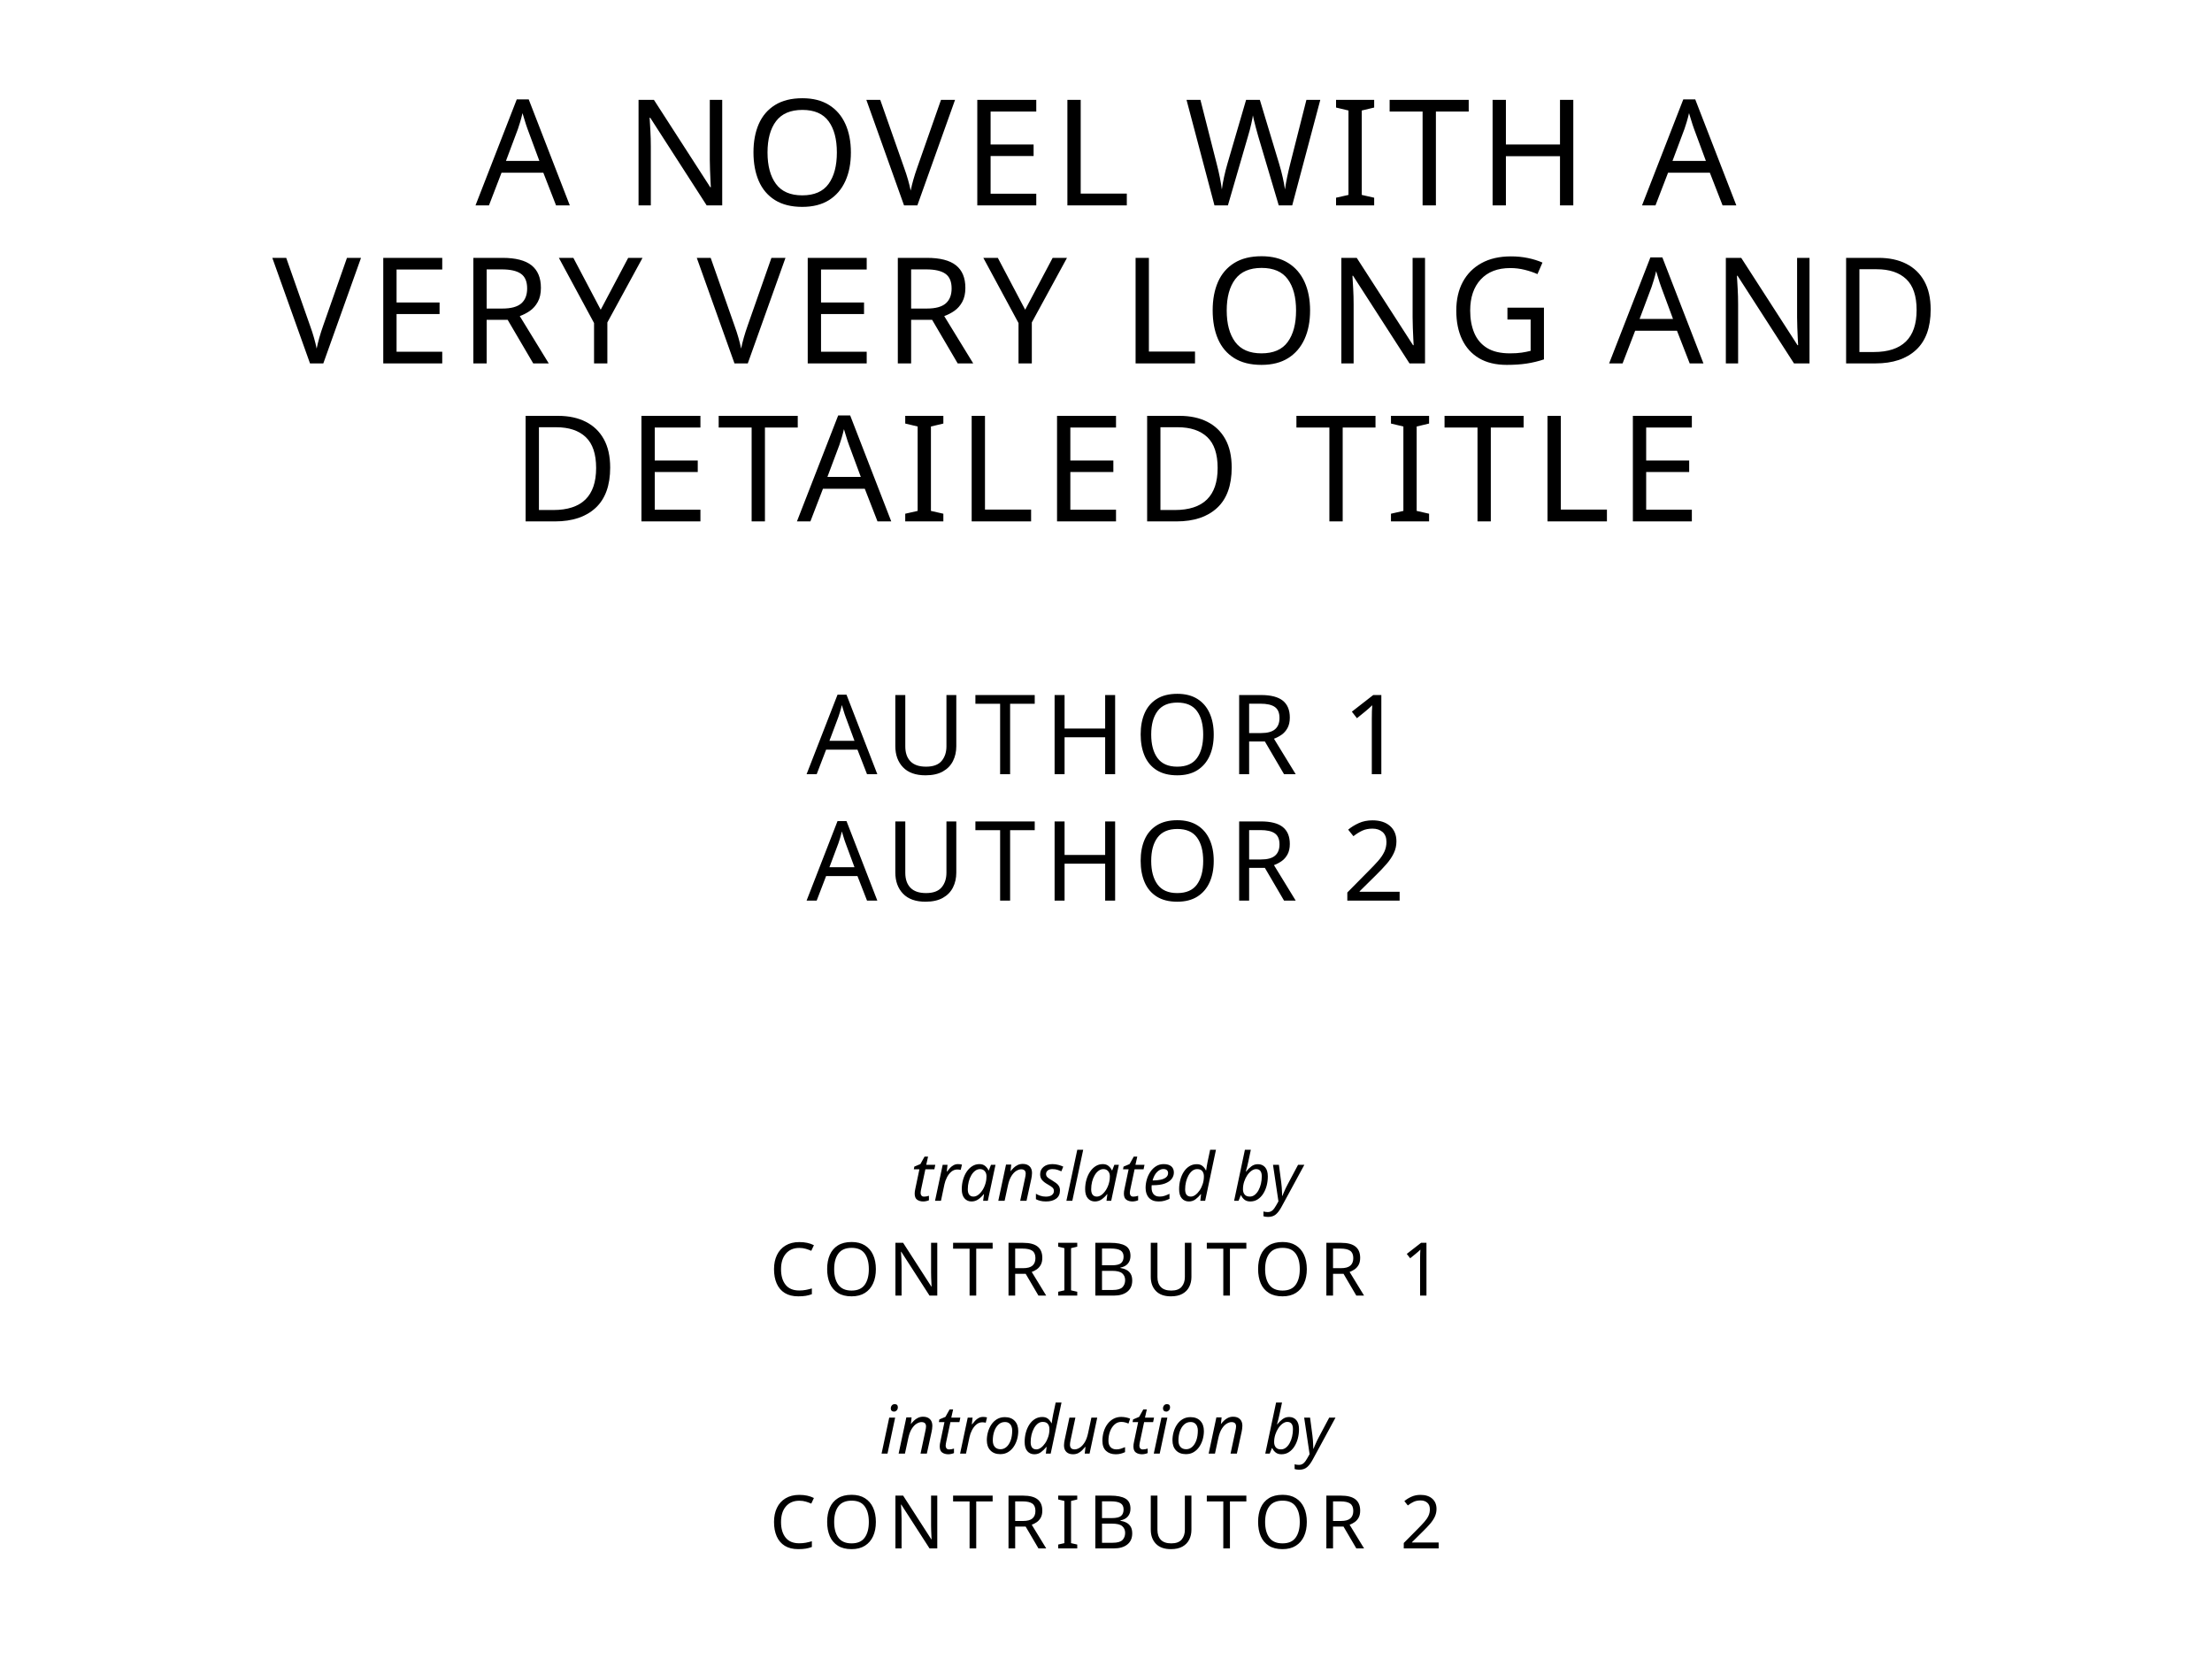
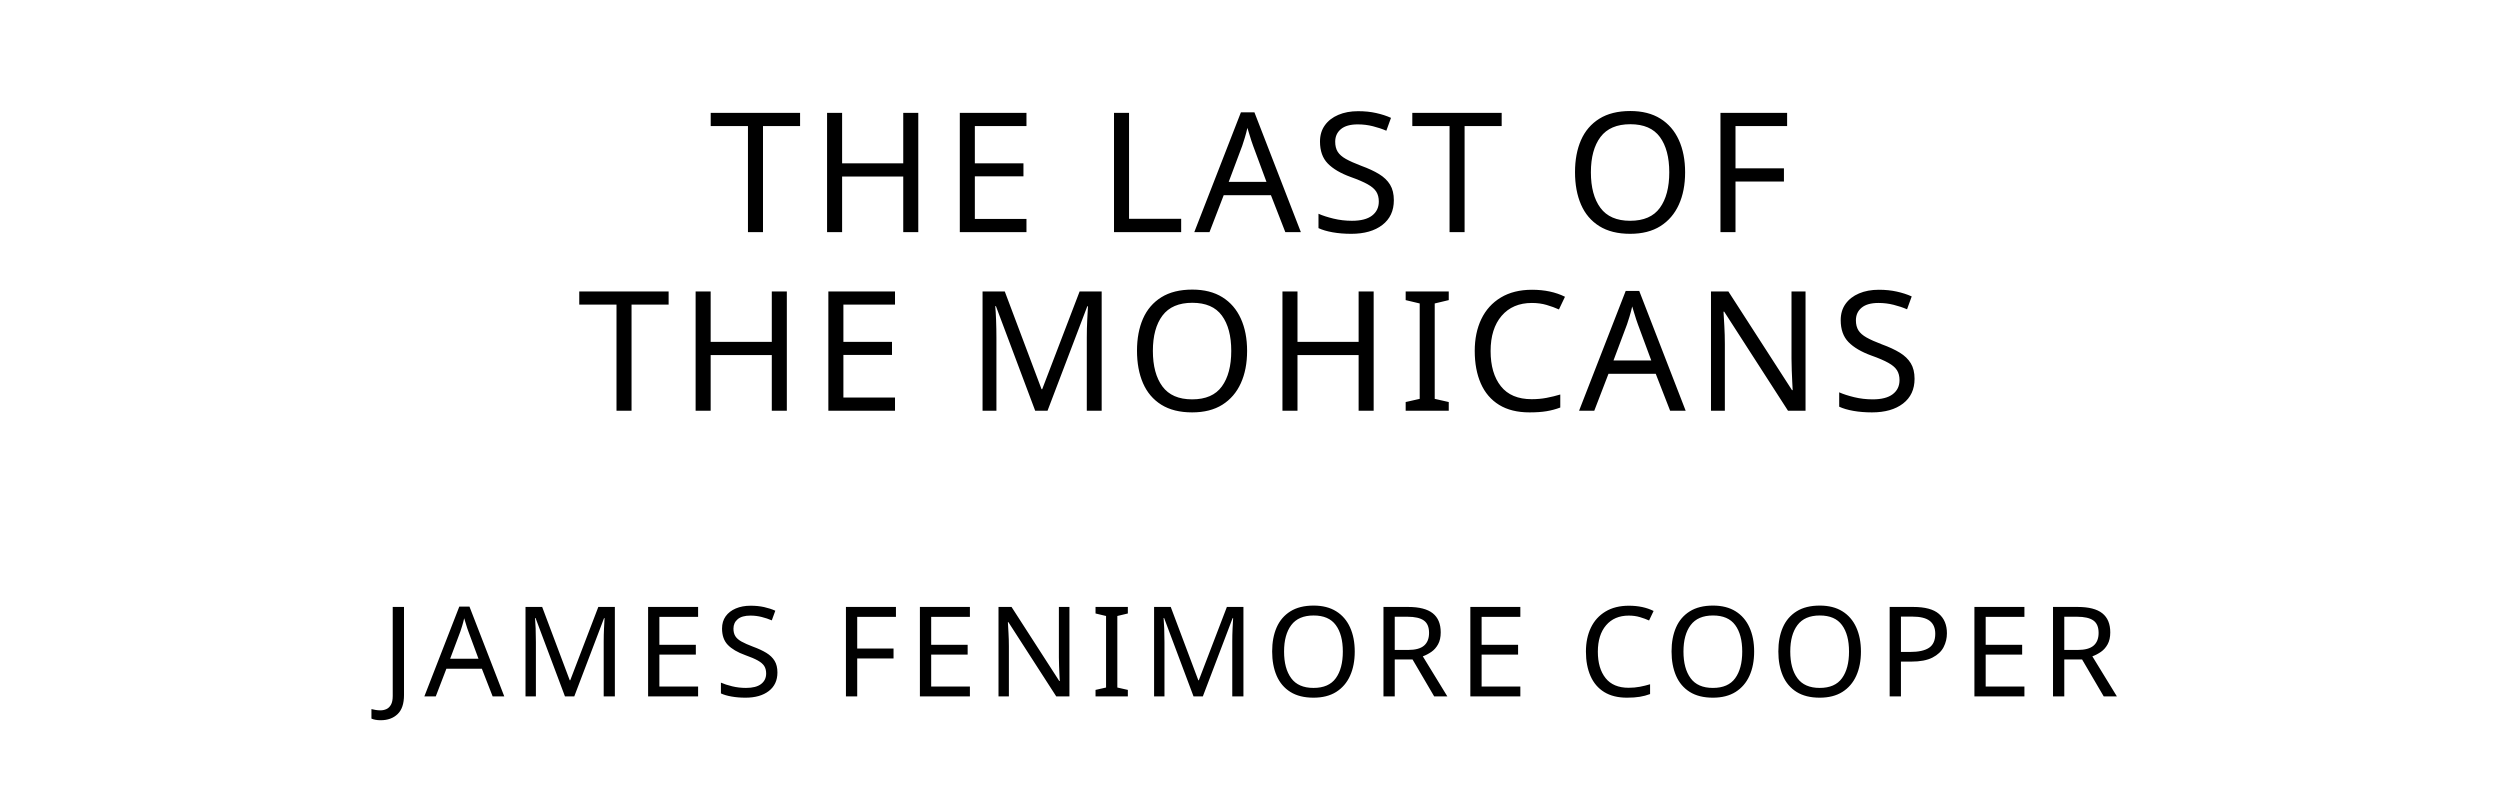
- <svg xmlns="http://www.w3.org/2000/svg" version="1.1" viewBox="0 0 1400 1050">
-   <text style="fill:#000;font-family:League Spartan;font-size:93.567px;letter-spacing:5px" text-anchor="middle" x="700" y="130">A NOVEL WITH A</text>
-   <text style="fill:#000;font-family:League Spartan;font-size:93.567px;letter-spacing:5px" text-anchor="middle" x="700" y="230">VERY VERY LONG AND</text>
-   <text style="fill:#000;font-family:League Spartan;font-size:93.567px;letter-spacing:5px" text-anchor="middle" x="700" y="330">DETAILED TITLE</text>
-   <text style="fill:#000;font-family:League Spartan;font-size:70.175px;letter-spacing:5px" text-anchor="middle" x="700" y="490">AUTHOR 1</text>
-   <text style="fill:#000;font-family:League Spartan;font-size:70.175px;letter-spacing:5px" text-anchor="middle" x="700" y="570">AUTHOR 2</text>
-   <text style="fill:#000;font-family:OFL Sorts Mill Goudy;font-size:42.508px;font-style:italic" text-anchor="middle" x="700" y="760">translated by</text>
-   <text style="fill:#000;font-family:League Spartan;font-size:46.784px;letter-spacing:5px" text-anchor="middle" x="700" y="820">CONTRIBUTOR 1</text>
-   <text style="fill:#000;font-family:OFL Sorts Mill Goudy;font-size:42.508px;font-style:italic" text-anchor="middle" x="700" y="920">introduction by</text>
-   <text style="fill:#000;font-family:League Spartan;font-size:46.784px;letter-spacing:5px" text-anchor="middle" x="700" y="980">CONTRIBUTOR 2</text>
+ <svg xmlns="http://www.w3.org/2000/svg" version="1.1" viewBox="0 0 1400 440">
+   <text style="fill:#000;font-family:League Spartan;font-size:93.567px;letter-spacing:5px" text-anchor="middle" x="700" y="130">THE LAST OF</text>
+   <text style="fill:#000;font-family:League Spartan;font-size:93.567px;letter-spacing:5px" text-anchor="middle" x="700" y="230">THE MOHICANS</text>
+   <text style="fill:#000;font-family:League Spartan;font-size:70.175px;letter-spacing:5px" text-anchor="middle" x="700" y="390">JAMES FENIMORE COOPER</text>
</svg>
